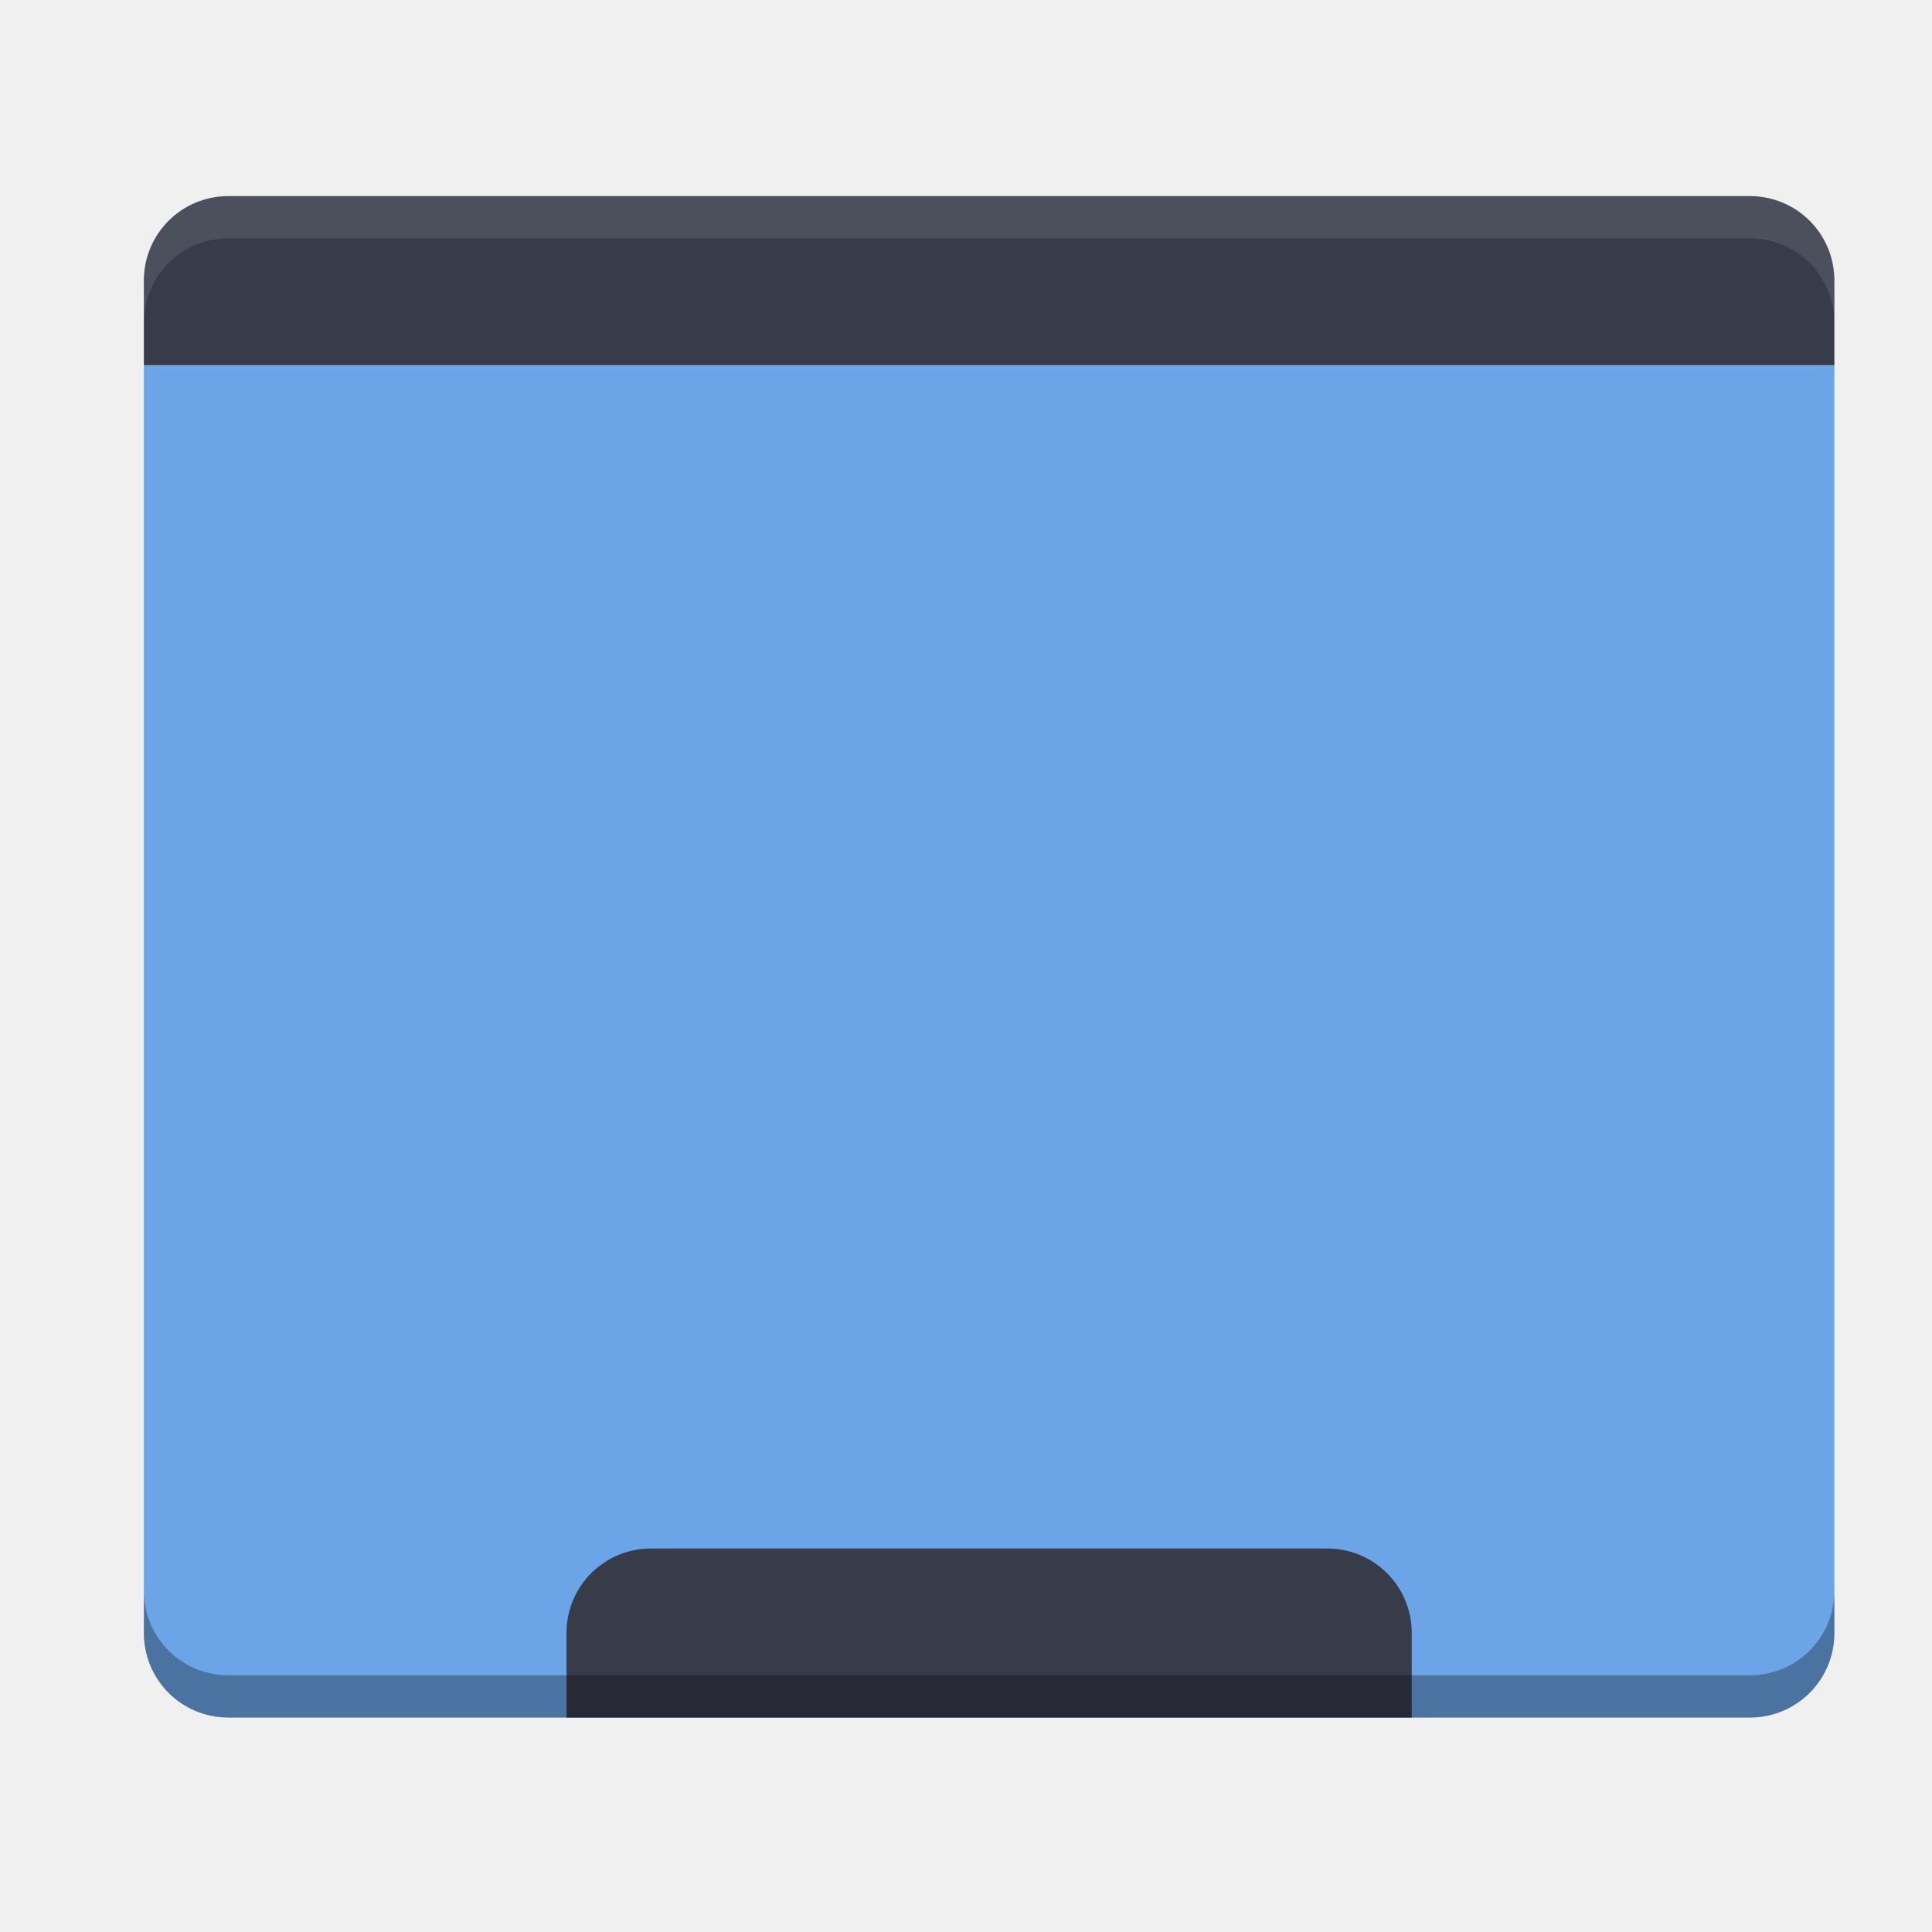
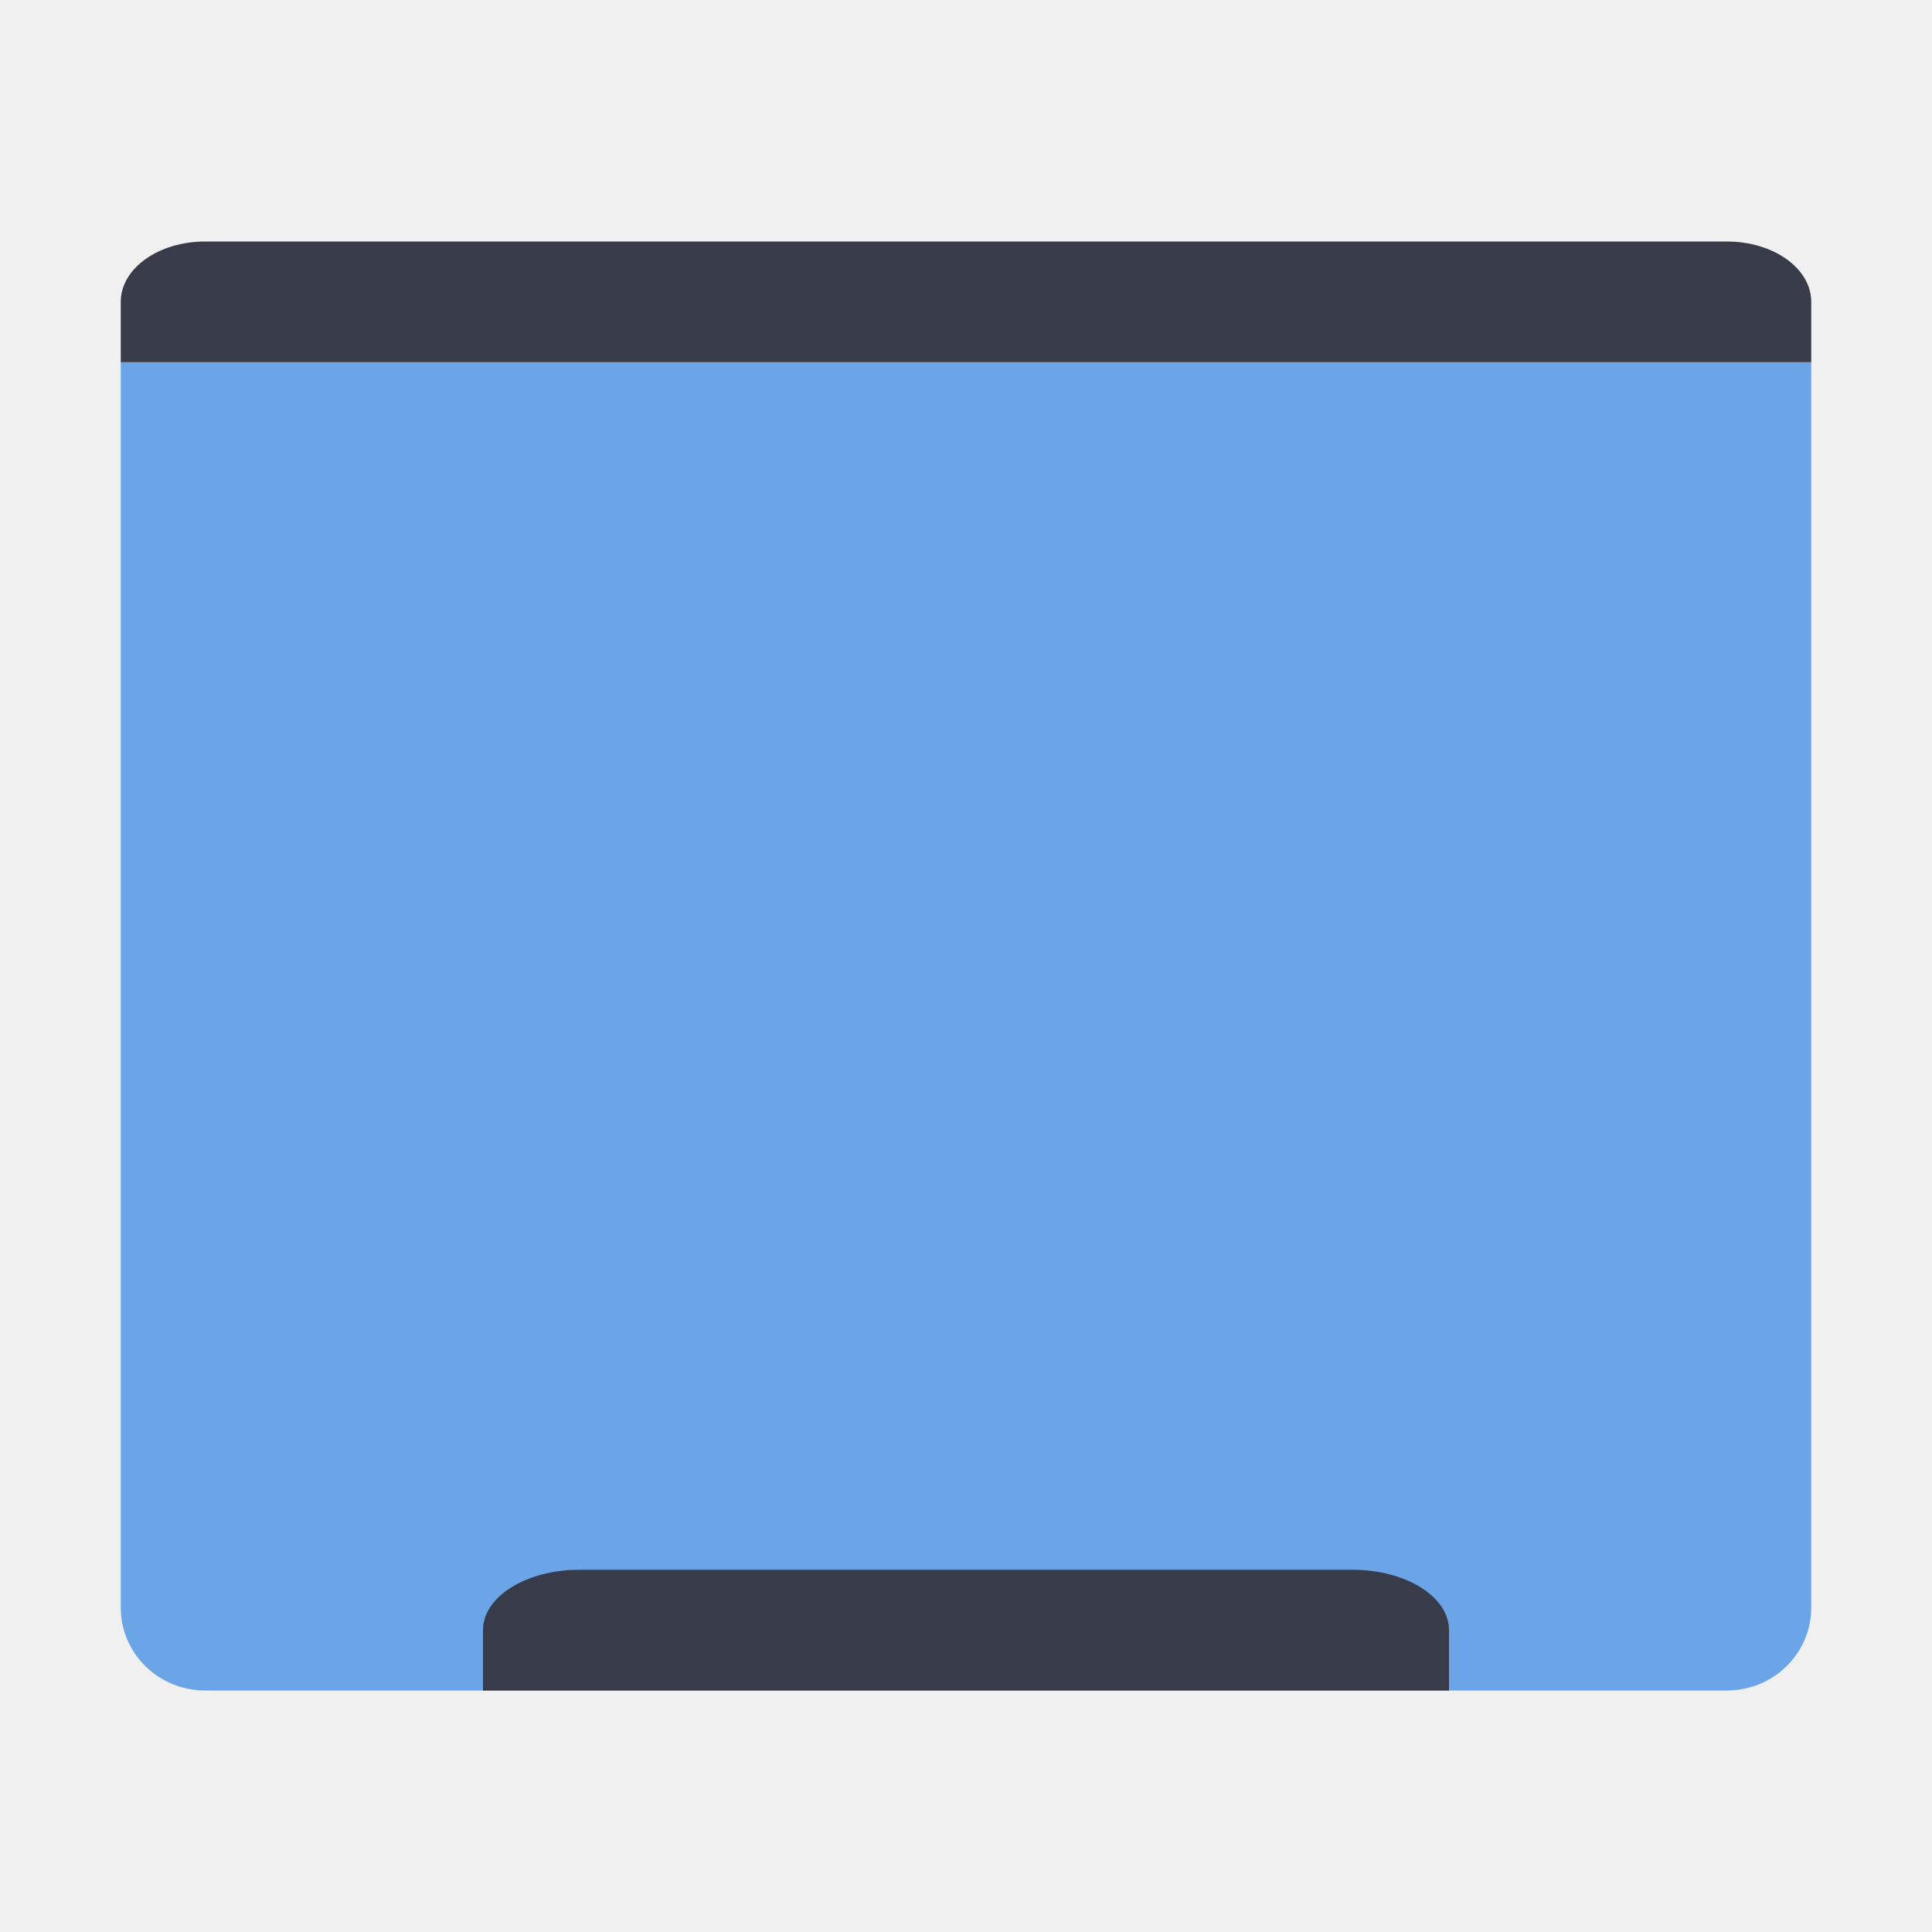
<svg xmlns="http://www.w3.org/2000/svg" id="svg4222" height="16" width="16" version="1.1" viewBox="0 0 32 32">
  <defs id="defs12" />
-   <path style="fill:#6ba4e7;fill-opacity:1" d="m 2.383,6.048 0,21 c 0,0.776 0.624,1.4 1.4,1.4 l 25.2,0 c 0.776,0 1.4,-0.624 1.4,-1.4 l 0,-21 z" id="rect4203" />
-   <path style="fill:#383c4a" d="m 3.783,3.248 c -0.776,0 -1.4,0.624 -1.4,1.4 l 0,1.4 28,0 0,-1.4 c 0,-0.776 -0.624,-1.4 -1.4,-1.4 z" id="rect3328" />
-   <path style="opacity:0.1;fill:#ffffff" d="m 3.783,3.248 c -0.776,0 -1.4,0.624 -1.4,1.4 l 0,0.7 c 0,-0.776 0.624,-1.4 1.4,-1.4 l 25.2,0 c 0.776,0 1.4,0.624 1.4,1.4 l 0,-0.7 c 0,-0.776 -0.624,-1.4 -1.4,-1.4 z" id="path3345" />
-   <path style="fill:#383c4a" d="m 10.783,25.648 c -0.776,0 -1.4,0.624 -1.4,1.4 l 0,1.4 14,0 0,-1.4 c 0,-0.776 -0.624,-1.4 -1.4,-1.4 l -11.2,0 z" id="rect4155" />
-   <path style="opacity:0.3" d="m 2.383,26.348 0,0.7 c 0,0.776 0.624,1.4 1.4,1.4 l 25.2,0 c 0.776,0 1.4,-0.624 1.4,-1.4 l 0,-0.7 c 0,0.776 -0.624,1.4 -1.4,1.4 l -25.2,0 c -0.776,0 -1.4,-0.624 -1.4,-1.4 z" id="path4148" />
+   <path style="fill:#6ba4e7;fill-opacity:1" d="M 2,6 2,26.625 C 2,27.387 2.624,28 3.4,28 l 25.2,0 C 29.376,28 30,27.387 30,26.625 L 30,6 Z" id="rect4203" />
+   <path style="fill:#383c4a" d="M 3.4,4 C 2.624,4 2,4.446 2,5 L 2,6 30,6 30,5 C 30,4.446 29.376,4 28.6,4 Z" id="rect3328" />
+   <path style="fill:#383c4a" d="M 9.6,26 C 8.714,26 8,26.446 8,27 l 0,1 16,0 0,-1 c 0,-0.554 -0.714,-1 -1.6,-1 L 9.6,26 Z" id="rect4155" />
</svg>
